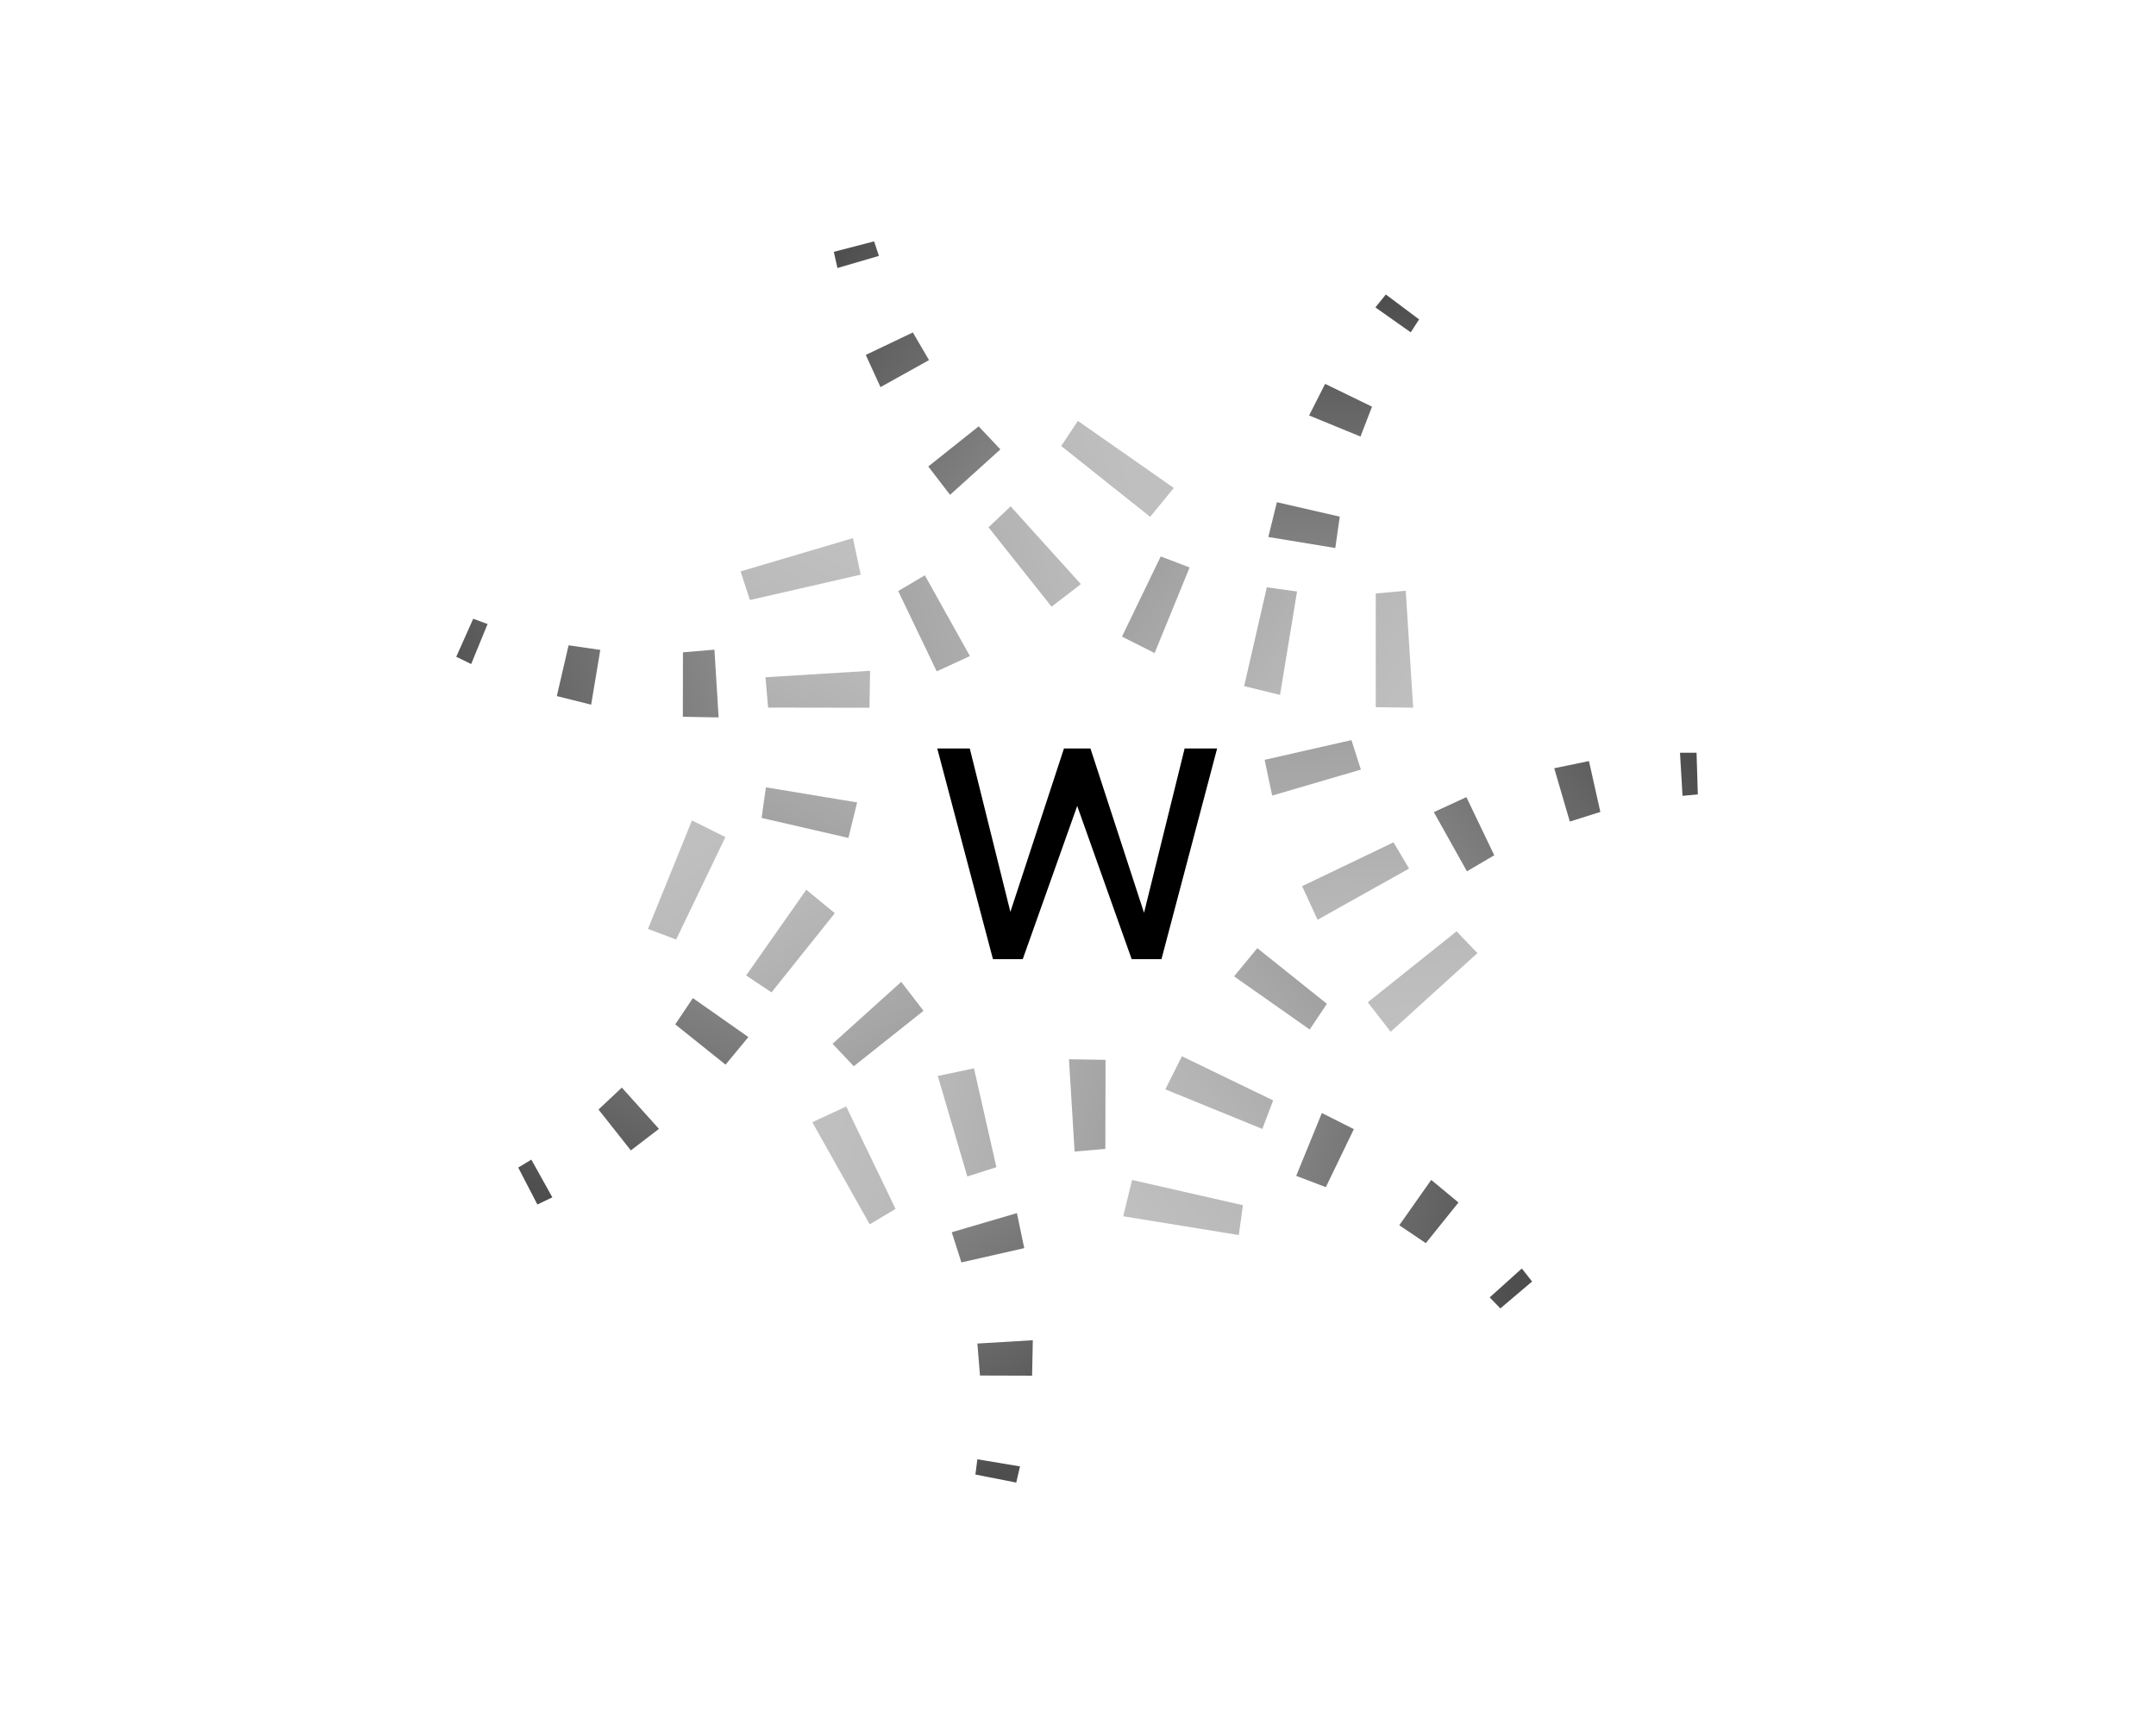
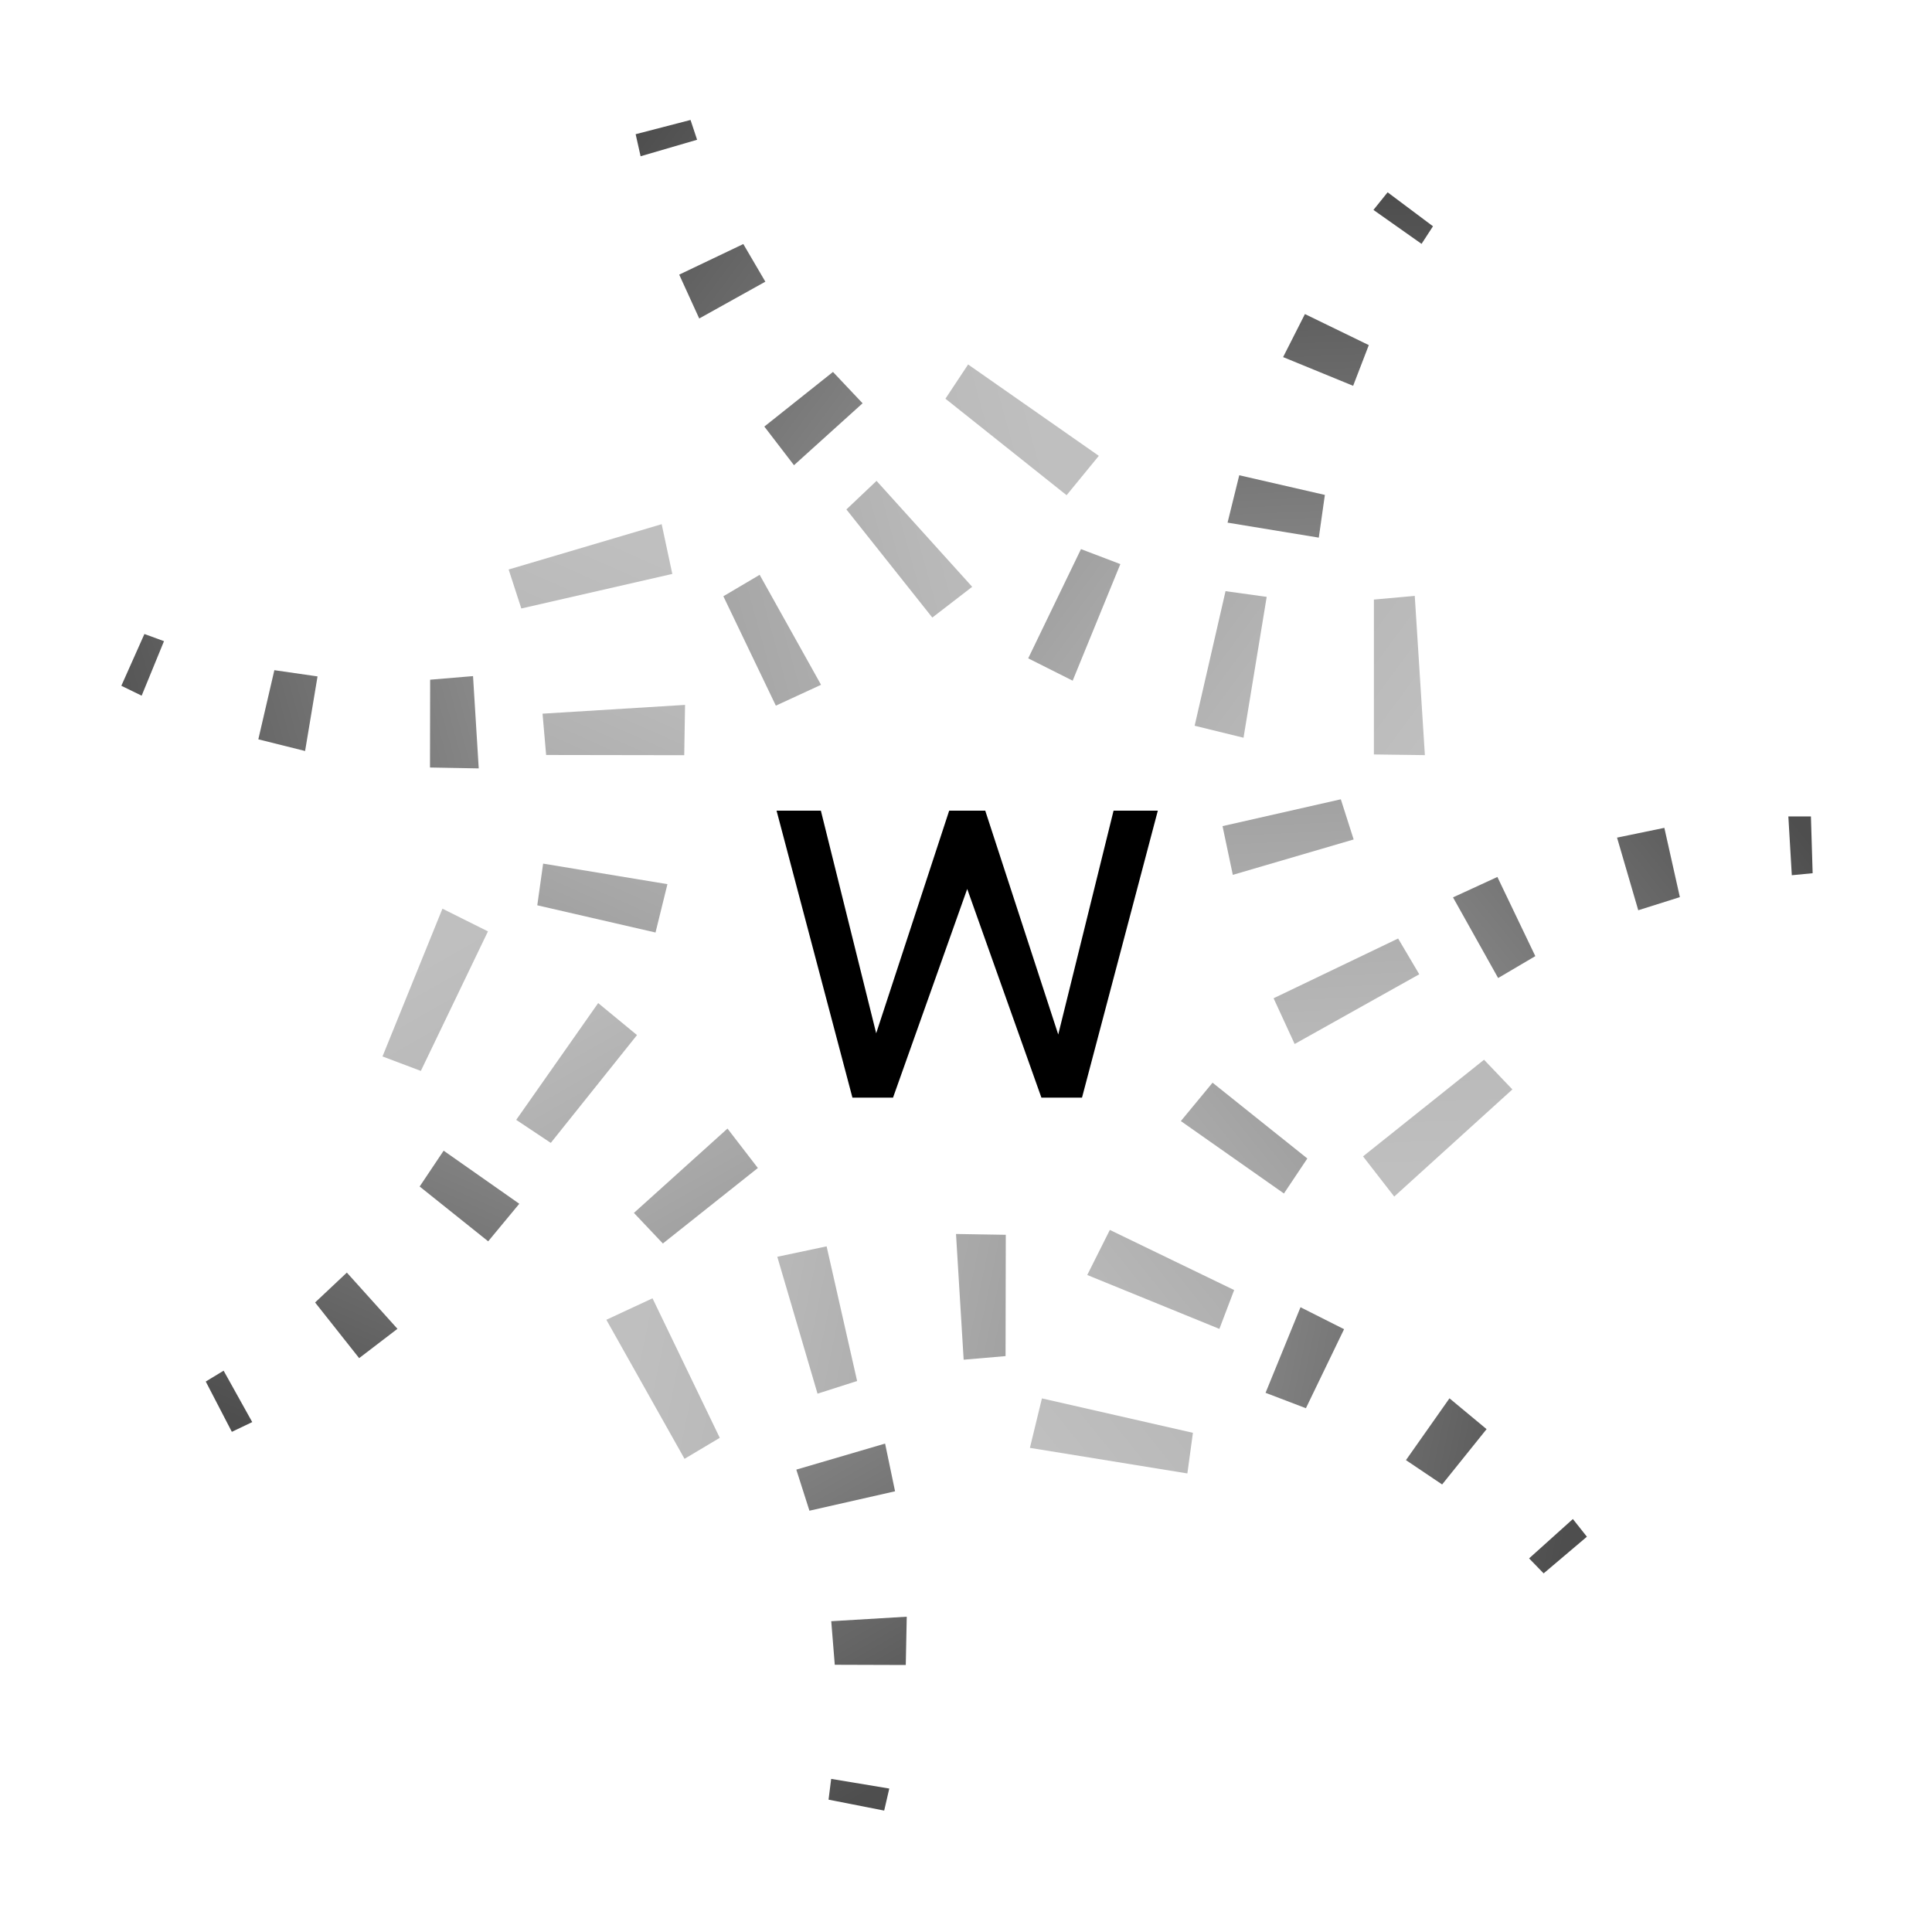
- <svg xmlns="http://www.w3.org/2000/svg" version="1.1" width="1280" height="1024" viewBox="0 0 1280 1024" xml:space="preserve">
+ <svg xmlns="http://www.w3.org/2000/svg" version="1.1" width="842" height="842" viewBox="218 91 842 842" xml:space="preserve">
  <defs>
</defs>
  <g transform="matrix(1 0 0 1 640 512)" id="background-logo">
    <rect style="stroke: none; stroke-width: 0; stroke-dasharray: none; stroke-linecap: butt; stroke-dashoffset: 0; stroke-linejoin: miter; stroke-miterlimit: 4; fill: rgb(255,255,255); fill-opacity: 0; fill-rule: nonzero; opacity: 1;" paint-order="stroke" x="-640" y="-512" rx="0" ry="0" width="1280" height="1024" />
  </g>
  <g transform="matrix(3.98204 0 0 3.98204 639.4312 511.6849)" id="logo-logo">
    <g style="" paint-order="stroke">
      <g transform="matrix(0.8205439 0 0 0.8205439 14.1872 47.9813)">
        <linearGradient id="SVGID_14_194518" gradientUnits="userSpaceOnUse" gradientTransform="matrix(1 0 0 1 0 0)" x1="193.67" y1="183.84" x2="69.5" y2="158.02">
          <stop offset="0%" style="stop-color:rgb(78,78,78);stop-opacity: 1" />
          <stop offset="14%" style="stop-color:rgb(100,100,100);stop-opacity: 1" />
          <stop offset="41%" style="stop-color:rgb(139,139,139);stop-opacity: 1" />
          <stop offset="66%" style="stop-color:rgb(167,167,167);stop-opacity: 1" />
          <stop offset="86%" style="stop-color:rgb(184,184,184);stop-opacity: 1" />
          <stop offset="100%" style="stop-color:rgb(191,191,191);stop-opacity: 1" />
        </linearGradient>
        <path style="stroke: none; stroke-width: 0; stroke-dasharray: none; stroke-linecap: butt; stroke-dashoffset: 0; stroke-linejoin: miter; stroke-miterlimit: 4; fill: url(#SVGID_14_194518); fill-rule: nonzero; opacity: 1;" paint-order="stroke" transform=" translate(-130.095, -171.235)" d="M 195.49 188.98 L 189.72 193.87 L 187.78 191.87 L 193.62 186.62 L 195.49 188.98 Z M 171.35 178.76 L 176.18 182.01 L 182.11 174.63 L 177.16 170.52 L 171.35 178.77 Z M 152.64 169.79 L 158.01 171.84 L 163.1 161.3 L 157.29 158.37 L 152.63 169.78 Z M 112.35 165.37 L 117.95 164.89 L 117.98 148.71 L 111.34 148.6 L 112.36 165.37 Z M 87.5 151.63 L 92.87 169.9 L 98.15 168.21 L 94.08 150.25 L 87.51 151.64 Z M 64.7 160.04 L 75.13 178.59 L 79.83 175.79 L 70.86 157.18 L 64.71 160.04 Z" stroke-linecap="round" />
      </g>
      <g transform="matrix(0.8205439 0 0 0.8205439 -35.28339 43.16061)">
        <linearGradient id="SVGID_15_194519" gradientUnits="userSpaceOnUse" gradientTransform="matrix(1 0 0 1 0 0)" x1="108.69" y1="217.94" x2="46.35" y2="108.64">
          <stop offset="0%" style="stop-color:rgb(78,78,78);stop-opacity: 1" />
          <stop offset="14%" style="stop-color:rgb(100,100,100);stop-opacity: 1" />
          <stop offset="41%" style="stop-color:rgb(139,139,139);stop-opacity: 1" />
          <stop offset="66%" style="stop-color:rgb(167,167,167);stop-opacity: 1" />
          <stop offset="86%" style="stop-color:rgb(184,184,184);stop-opacity: 1" />
          <stop offset="100%" style="stop-color:rgb(191,191,191);stop-opacity: 1" />
        </linearGradient>
        <path style="stroke: none; stroke-width: 0; stroke-dasharray: none; stroke-linecap: butt; stroke-dashoffset: 0; stroke-linejoin: miter; stroke-miterlimit: 4; fill: url(#SVGID_15_194519); fill-rule: nonzero; opacity: 1;" paint-order="stroke" transform=" translate(-69.805, -165.36)" d="M 94.69 221.28 L 102.44 222.57 L 101.76 225.51 L 94.34 224.05 L 94.69 221.28 Z M 94.7 200.26 L 95.17 206.06 L 104.64 206.09 L 104.77 199.65 L 94.7 200.25 Z M 101.87 176.56 L 90.04 180.03 L 91.79 185.51 L 103.21 182.92 L 101.88 176.55 Z M 68.38 145.79 L 72.24 149.87 L 84.91 139.8 L 80.86 134.54 L 68.38 145.79 Z M 63.62 117.79 L 52.68 133.38 L 57.29 136.45 L 68.79 122.07 L 63.61 117.8 Z M 34.84 124.92 L 39.96 126.85 L 48.91 108.24 L 42.84 105.21 L 34.84 124.93 Z" stroke-linecap="round" />
      </g>
      <g transform="matrix(0.8205439 0 0 0.8205439 -57.08524 1.390822)">
        <linearGradient id="SVGID_16_194520" gradientUnits="userSpaceOnUse" gradientTransform="matrix(1 0 0 1 0 0)" x1="20.87" y1="175.58" x2="72.78" y2="58.71">
          <stop offset="0%" style="stop-color:rgb(78,78,78);stop-opacity: 1" />
          <stop offset="14%" style="stop-color:rgb(100,100,100);stop-opacity: 1" />
          <stop offset="41%" style="stop-color:rgb(139,139,139);stop-opacity: 1" />
          <stop offset="66%" style="stop-color:rgb(167,167,167);stop-opacity: 1" />
          <stop offset="86%" style="stop-color:rgb(184,184,184);stop-opacity: 1" />
          <stop offset="100%" style="stop-color:rgb(191,191,191);stop-opacity: 1" />
        </linearGradient>
        <path style="stroke: none; stroke-width: 0; stroke-dasharray: none; stroke-linecap: butt; stroke-dashoffset: 0; stroke-linejoin: miter; stroke-miterlimit: 4; fill: url(#SVGID_16_194520); fill-rule: nonzero; opacity: 1;" paint-order="stroke" transform=" translate(-43.235, -114.455)" d="M 13.65 166.83 L 17.47 173.69 L 14.75 174.99 L 11.27 168.28 L 13.66 166.83 Z M 25.85 157.73 L 31.73 165.16 L 36.84 161.25 L 30.09 153.75 L 25.85 157.74 Z M 39.8 142.27 L 48.94 149.58 L 53.09 144.57 L 43 137.49 L 39.8 142.27 Z M 55.49 104.76 L 71.26 108.39 L 72.85 101.94 L 56.27 99.2 L 55.49 104.76 Z M 56.19 79.19 L 56.67 84.71 L 75.09 84.74 L 75.2 78.03 L 56.2 79.2 Z M 72.07 53.93 L 51.67 59.97 L 53.36 65.17 L 73.5 60.56 L 72.08 53.92 Z" stroke-linecap="round" />
      </g>
      <g transform="matrix(0.8205439 0 0 0.8205439 -39.06199 -43.65294)">
        <linearGradient id="SVGID_17_194521" gradientUnits="userSpaceOnUse" gradientTransform="matrix(1 0 0 1 0 0)" x1="-4.61" y1="84.37" x2="124.52" y2="48.63">
          <stop offset="0%" style="stop-color:rgb(78,78,78);stop-opacity: 1" />
          <stop offset="14%" style="stop-color:rgb(100,100,100);stop-opacity: 1" />
          <stop offset="41%" style="stop-color:rgb(139,139,139);stop-opacity: 1" />
          <stop offset="66%" style="stop-color:rgb(167,167,167);stop-opacity: 1" />
          <stop offset="86%" style="stop-color:rgb(184,184,184);stop-opacity: 1" />
          <stop offset="100%" style="stop-color:rgb(191,191,191);stop-opacity: 1" />
        </linearGradient>
        <path style="stroke: none; stroke-width: 0; stroke-dasharray: none; stroke-linecap: butt; stroke-dashoffset: 0; stroke-linejoin: miter; stroke-miterlimit: 4; fill: url(#SVGID_17_194521); fill-rule: nonzero; opacity: 1;" paint-order="stroke" transform=" translate(-65.2, -59.56)" d="M 3.08 68.57 L 5.7 69.53 L 2.72 76.8 L 0.01 75.48 L 3.09 68.57 Z M 18.28 82.62 L 24.52 84.18 L 26.18 74.23 L 20.42 73.4 L 18.28 82.63 Z M 41.2 74.67 L 41.18 86.38 L 47.68 86.5 L 46.92 74.19 L 41.19 74.67 Z M 80.31 63.54 L 87.31 78.13 L 93.34 75.35 L 85.15 60.68 L 80.31 63.54 Z M 96.72 51.96 L 108.18 66.38 L 113.5 62.28 L 100.74 48.15 L 96.72 51.96 Z M 112.95 32.63 L 109.93 37.19 L 126.09 50.06 L 130.39 44.81 L 112.95 32.62 Z" stroke-linecap="round" />
      </g>
      <g transform="matrix(0.8205439 0 0 0.8205439 6.92539 -57.75808)">
        <linearGradient id="SVGID_18_194522" gradientUnits="userSpaceOnUse" gradientTransform="matrix(1 0 0 1 0 0)" x1="65.26" y1="7.29" x2="171.95" y2="86.33">
          <stop offset="0%" style="stop-color:rgb(78,78,78);stop-opacity: 1" />
          <stop offset="14%" style="stop-color:rgb(100,100,100);stop-opacity: 1" />
          <stop offset="41%" style="stop-color:rgb(139,139,139);stop-opacity: 1" />
          <stop offset="66%" style="stop-color:rgb(167,167,167);stop-opacity: 1" />
          <stop offset="86%" style="stop-color:rgb(184,184,184);stop-opacity: 1" />
          <stop offset="100%" style="stop-color:rgb(191,191,191);stop-opacity: 1" />
        </linearGradient>
        <path style="stroke: none; stroke-width: 0; stroke-dasharray: none; stroke-linecap: butt; stroke-dashoffset: 0; stroke-linejoin: miter; stroke-miterlimit: 4; fill: url(#SVGID_18_194522); fill-rule: nonzero; opacity: 1;" paint-order="stroke" transform=" translate(-121.245, -42.37)" d="M 76.81 2.65 L 69.27 4.85 L 68.61 1.91 L 75.93 0.01 L 76.81 2.66 Z M 82.97 16.56 L 74.42 20.64 L 77.09 26.49 L 85.91 21.58 L 82.97 16.56 Z M 85.77 40.9 L 89.73 46.06 L 98.88 37.8 L 94.93 33.62 L 85.77 40.91 Z M 120.97 71.82 L 126.9 74.8 L 133.26 59.25 L 128.01 57.25 L 120.97 71.82 Z M 143.17 80.81 L 149.69 82.41 L 152.78 63.62 L 147.29 62.86 L 143.17 80.81 Z M 172.53 63.49 L 167.08 63.98 L 167.08 84.64 C 167.08 84.64 173.88 84.73 173.88 84.73 L 172.53 63.5 Z" stroke-linecap="round" />
      </g>
      <g transform="matrix(0.8205439 0 0 0.8205439 43.82935 -29.64215)">
        <linearGradient id="SVGID_19_194523" gradientUnits="userSpaceOnUse" gradientTransform="matrix(1 0 0 1 0 0)" x1="161.55" y1="11.01" x2="167.55" y2="140.4">
          <stop offset="0%" style="stop-color:rgb(78,78,78);stop-opacity: 1" />
          <stop offset="14%" style="stop-color:rgb(100,100,100);stop-opacity: 1" />
          <stop offset="41%" style="stop-color:rgb(139,139,139);stop-opacity: 1" />
          <stop offset="66%" style="stop-color:rgb(167,167,167);stop-opacity: 1" />
          <stop offset="86%" style="stop-color:rgb(184,184,184);stop-opacity: 1" />
          <stop offset="100%" style="stop-color:rgb(191,191,191);stop-opacity: 1" />
        </linearGradient>
        <path style="stroke: none; stroke-width: 0; stroke-dasharray: none; stroke-linecap: butt; stroke-dashoffset: 0; stroke-linejoin: miter; stroke-miterlimit: 4; fill: url(#SVGID_19_194523); fill-rule: nonzero; opacity: 1;" paint-order="stroke" transform=" translate(-166.22, -76.635)" d="M 173.44 16.54 L 167.02 12.01 L 168.91 9.66 L 174.96 14.19 L 173.44 16.53 Z M 166.4 30.04 L 157.88 25.9 L 154.97 31.64 L 164.31 35.47 L 166.4 30.04 Z M 160.53 50.02 L 149.12 47.4 L 147.56 53.72 L 159.73 55.72 L 160.54 50.02 Z M 162.67 90.62 L 146.89 94.2 L 148.26 100.7 L 164.38 95.98 L 162.67 90.63 Z M 170.31 109.19 L 153.7 117.16 L 156.51 123.26 L 173.13 113.96 L 170.31 109.19 Z M 181.77 125.36 L 165.63 138.25 L 169.79 143.61 L 185.55 129.32 L 181.77 125.36 Z" stroke-linecap="round" />
      </g>
      <g transform="matrix(0.8205439 0 0 0.8205439 49.72086 19.66433)">
        <linearGradient id="SVGID_20_194524" gradientUnits="userSpaceOnUse" gradientTransform="matrix(1 0 0 1 0 0)" x1="221.79" y1="91.79" x2="120.31" y2="173.44">
          <stop offset="0%" style="stop-color:rgb(78,78,78);stop-opacity: 1" />
          <stop offset="14%" style="stop-color:rgb(100,100,100);stop-opacity: 1" />
          <stop offset="41%" style="stop-color:rgb(139,139,139);stop-opacity: 1" />
          <stop offset="66%" style="stop-color:rgb(167,167,167);stop-opacity: 1" />
          <stop offset="86%" style="stop-color:rgb(184,184,184);stop-opacity: 1" />
          <stop offset="100%" style="stop-color:rgb(191,191,191);stop-opacity: 1" />
        </linearGradient>
        <path style="stroke: none; stroke-width: 0; stroke-dasharray: none; stroke-linecap: butt; stroke-dashoffset: 0; stroke-linejoin: miter; stroke-miterlimit: 4; fill: url(#SVGID_20_194524); fill-rule: nonzero; opacity: 1;" paint-order="stroke" transform=" translate(-173.4, -136.725)" d="M 225.6 100.48 L 222.82 100.75 L 222.36 92.91 L 225.37 92.91 C 225.37 92.91 225.6 100.48 225.6 100.48 Z M 199.51 95.73 L 202.34 105.42 L 207.89 103.67 L 205.82 94.43 L 199.52 95.73 Z M 177.63 103.7 L 183.65 114.46 L 188.61 111.54 L 183.55 100.98 L 177.64 103.7 Z M 141.33 133.54 L 155.08 143.2 L 158.2 138.53 L 145.56 128.42 L 141.33 133.54 Z M 128.84 154.07 L 146.47 161.26 L 148.44 156.08 L 131.86 148.06 L 128.85 154.06 Z M 121.2 177.13 L 142.2 180.54 L 142.94 175.12 L 122.8 170.53 L 121.2 177.12 Z" stroke-linecap="round" />
      </g>
    </g>
  </g>
  <g transform="matrix(1.921154 0 0 1.921154 639.5205 506.8342)" id="tagline-40415f94-8df6-473c-ac8e-e0fe0ce05dc4-logo">
    <g style="" paint-order="stroke">
      <g transform="matrix(1 0 0 1 0 0)" id="tagline-40415f94-8df6-473c-ac8e-e0fe0ce05dc4-logo-path-0">
        <path style="stroke: none; stroke-width: 0; stroke-dasharray: none; stroke-linecap: butt; stroke-dashoffset: 0; stroke-linejoin: miter; stroke-miterlimit: 4; fill: rgb(0,0,0); fill-rule: nonzero; opacity: 1;" paint-order="stroke" transform=" translate(-43.985, 32.55)" d="M 17.95 0 L 27.16 0 L 43.99 -47.34 L 60.82 0 L 70.03 0 L 87.23 -65.1 L 77.19 -65.1 L 64.64 -14.32 L 48.08 -65.1 L 39.9 -65.1 L 23.34 -14.6 L 10.79 -65.1 L 0.74 -65.1 Z" stroke-linecap="round" />
      </g>
    </g>
  </g>
</svg>
